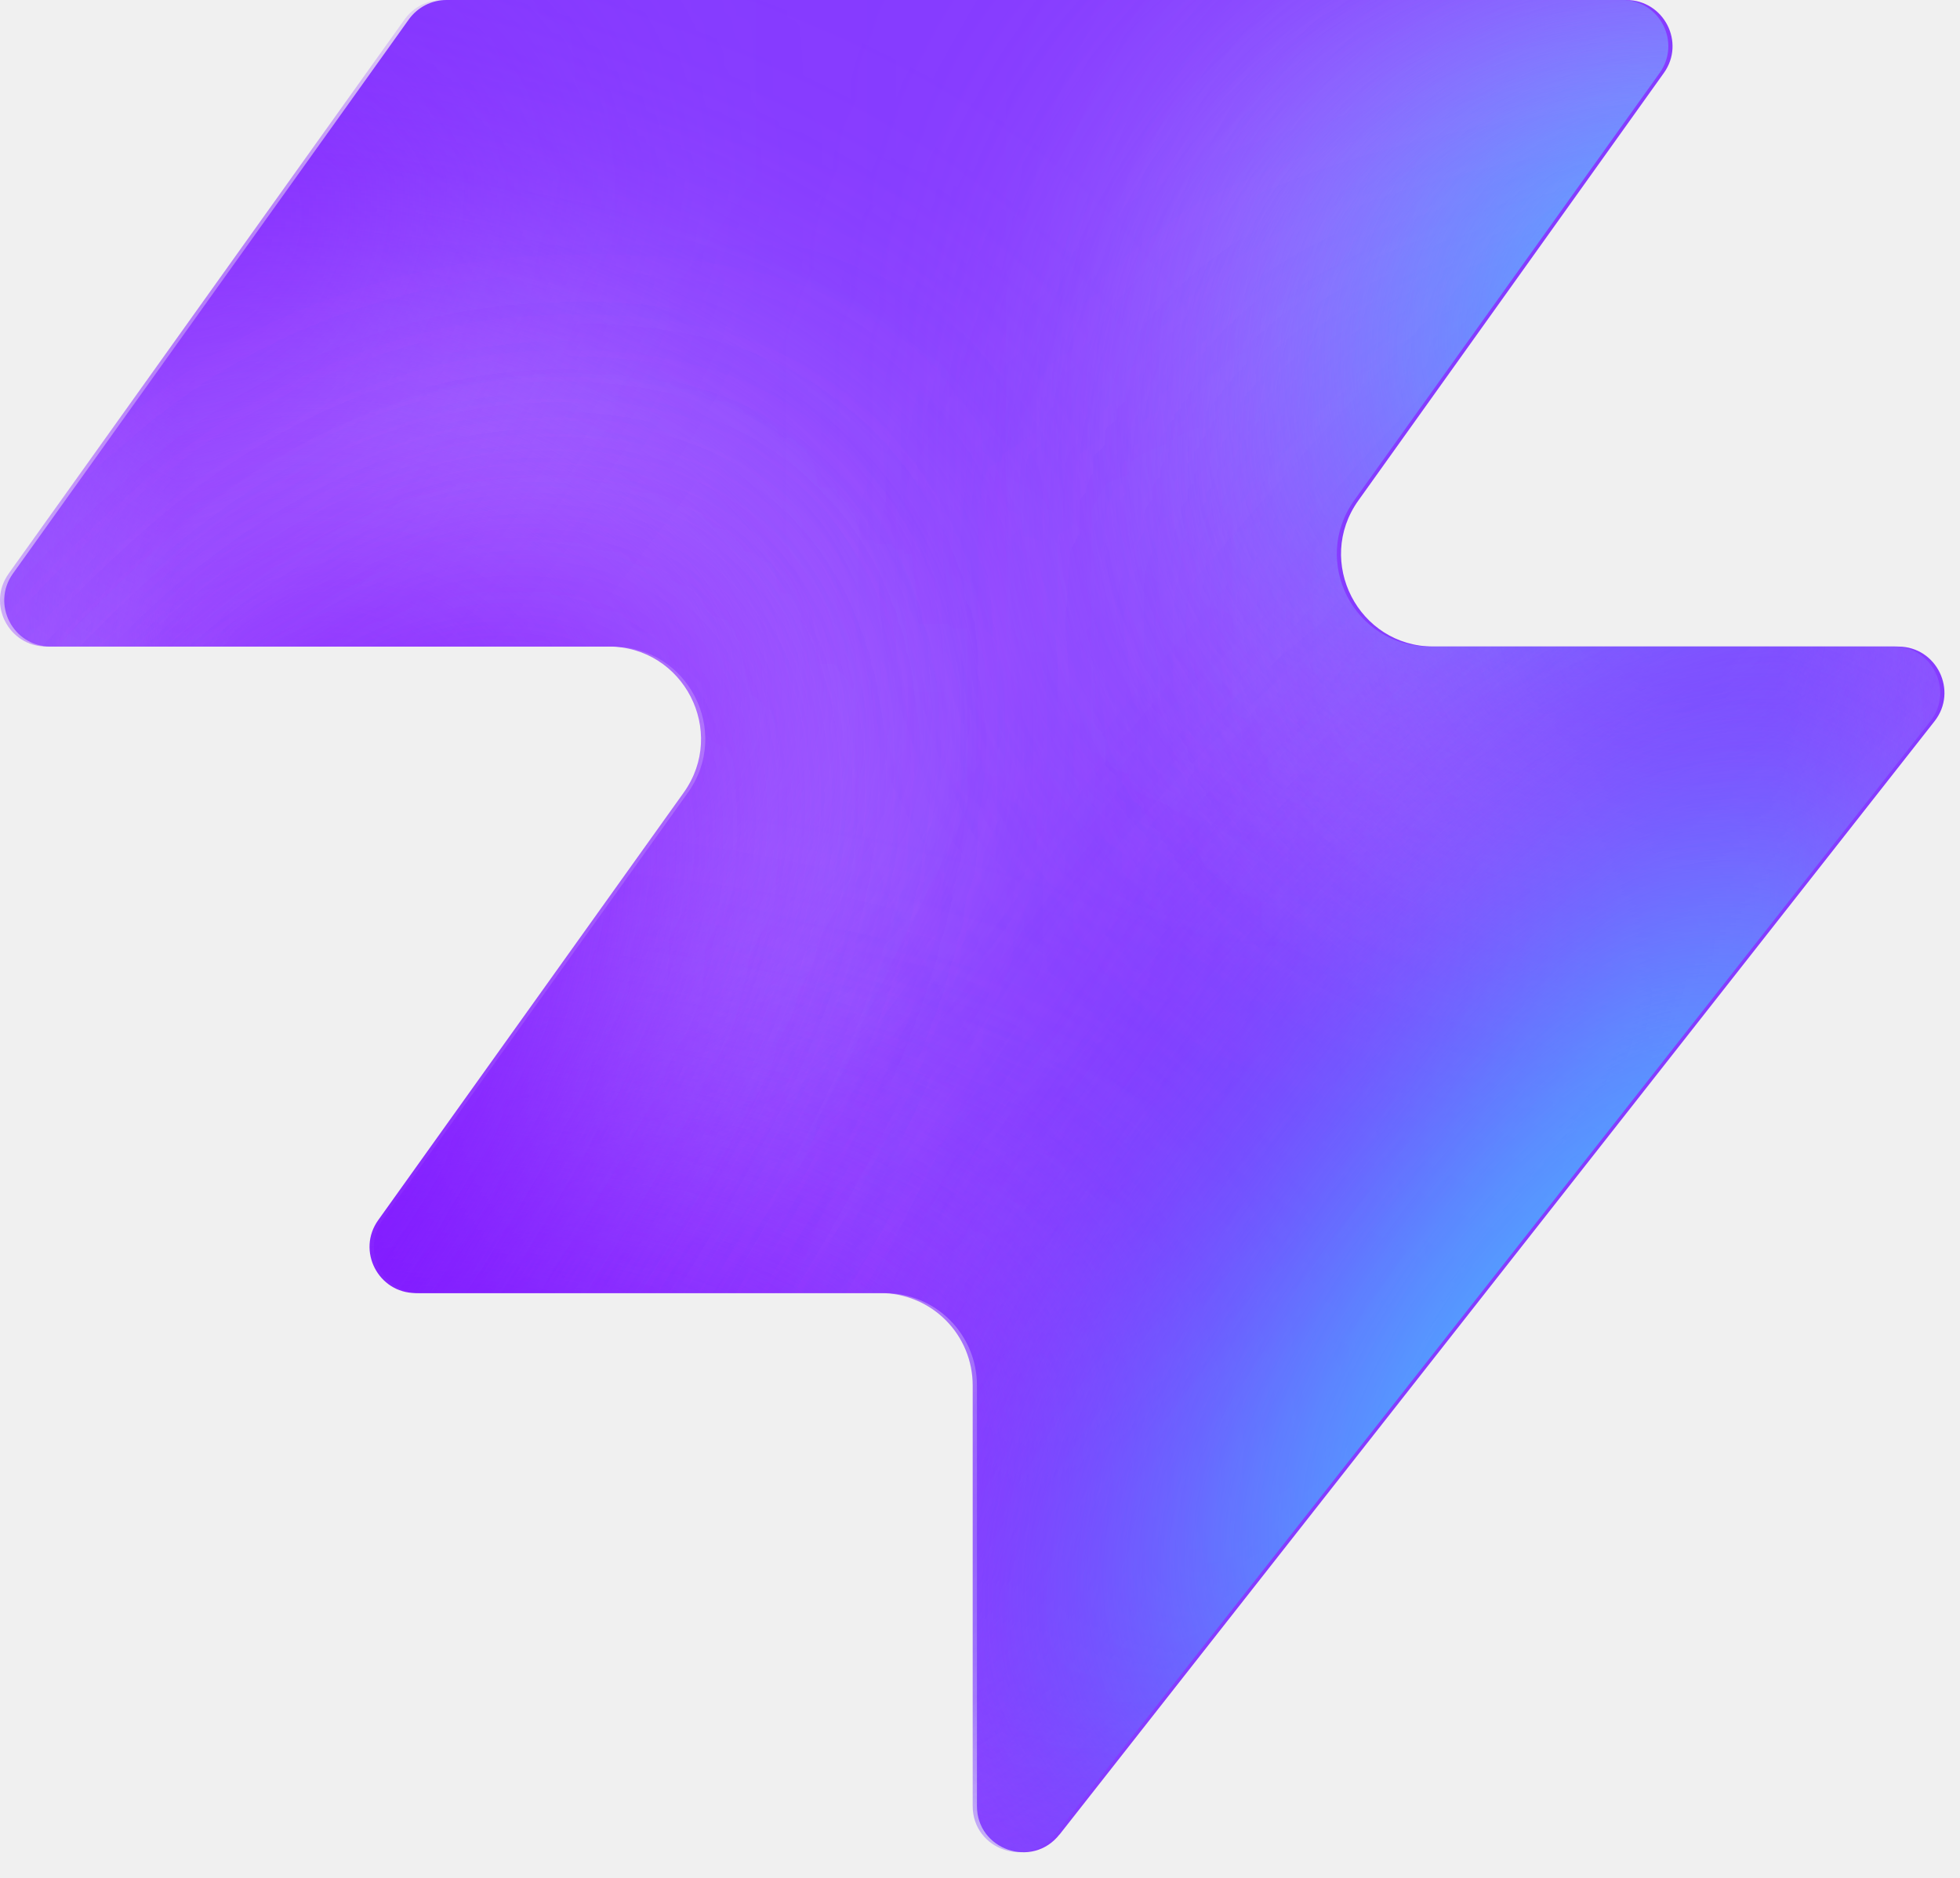
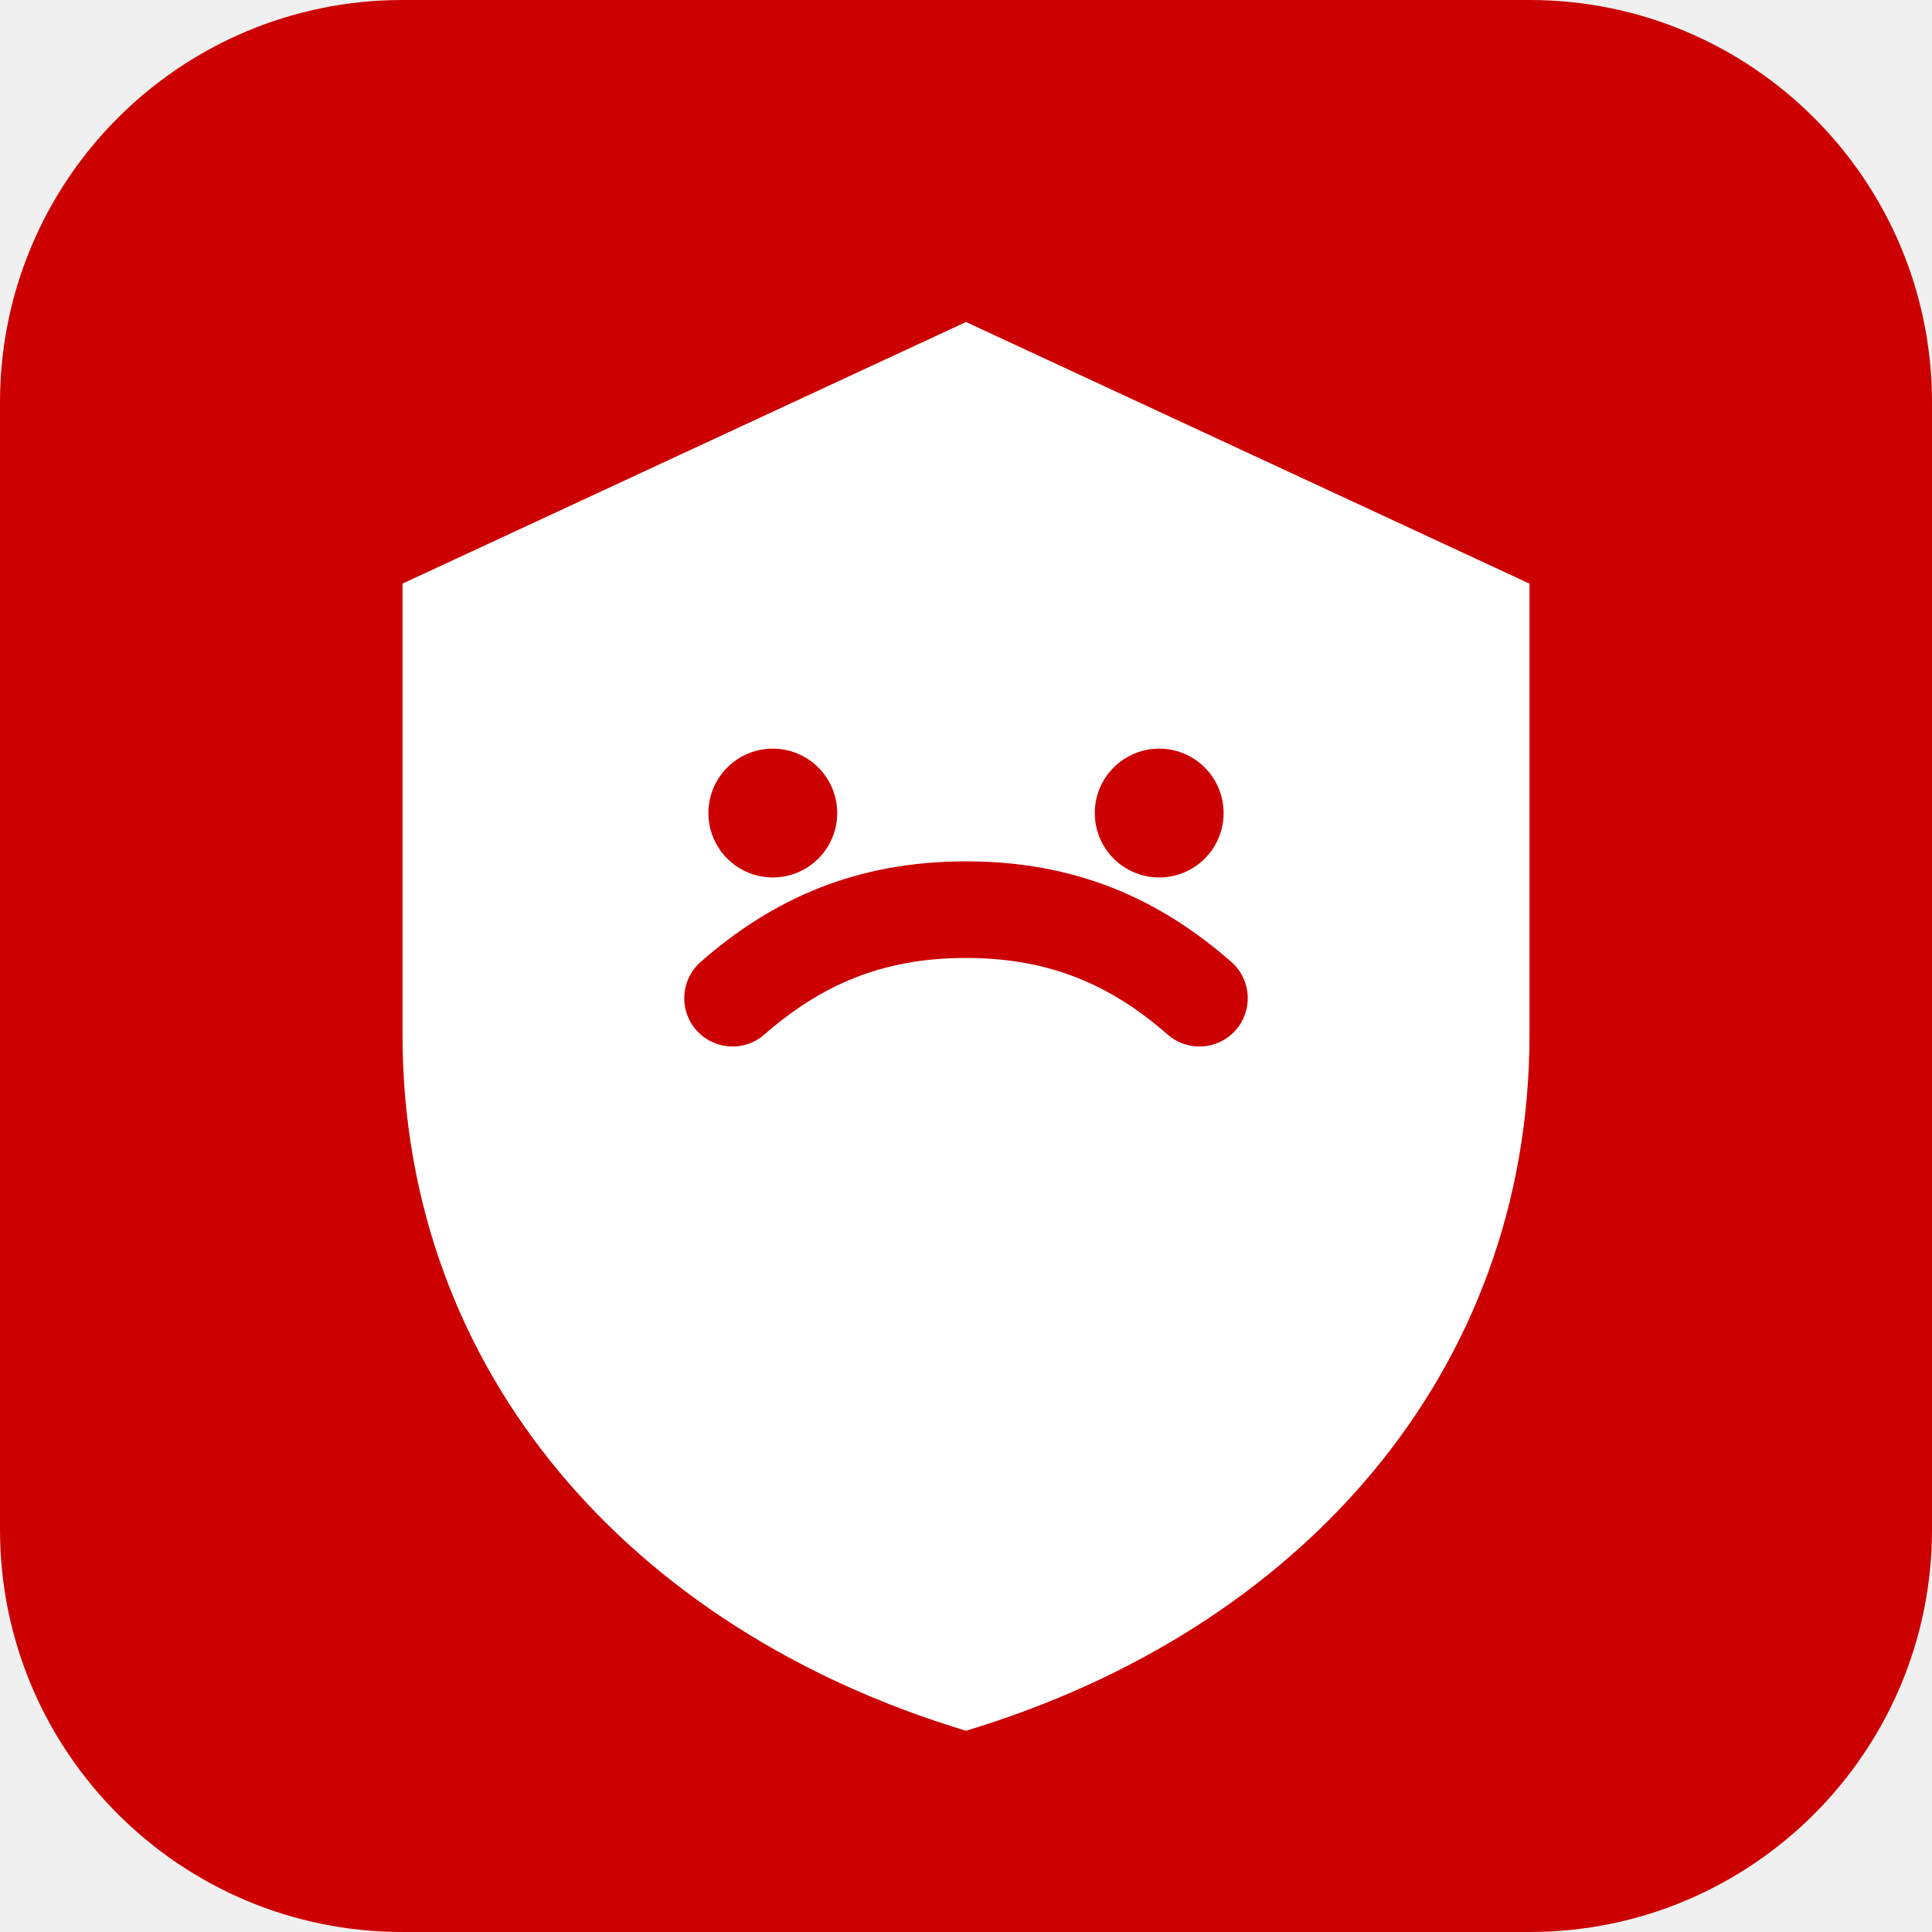
- <svg xmlns="http://www.w3.org/2000/svg" width="48" height="46" fill="none" viewBox="0 0 48 46">
-   <path fill="#863bff" d="M25.946 44.938c-.664.845-2.021.375-2.021-.698V33.937a2.26 2.26 0 0 0-2.262-2.262H10.287c-.92 0-1.456-1.04-.92-1.788l7.48-10.471c1.07-1.497 0-3.578-1.842-3.578H1.237c-.92 0-1.456-1.04-.92-1.788L10.013.474c.214-.297.556-.474.92-.474h28.894c.92 0 1.456 1.04.92 1.788l-7.48 10.471c-1.07 1.498 0 3.579 1.842 3.579h11.377c.943 0 1.473 1.088.89 1.83L25.947 44.94z" style="fill:#863bff;fill:color(display-p3 .525 .23 1);fill-opacity:1" />
-   <mask id="a" width="48" height="46" x="0" y="0" maskUnits="userSpaceOnUse" style="mask-type:alpha">
-     <path fill="#000" d="M25.842 44.938c-.664.844-2.021.375-2.021-.698V33.937a2.26 2.26 0 0 0-2.262-2.262H10.183c-.92 0-1.456-1.04-.92-1.788l7.48-10.471c1.07-1.498 0-3.579-1.842-3.579H1.133c-.92 0-1.456-1.04-.92-1.787L9.91.473c.214-.297.556-.474.92-.474h28.894c.92 0 1.456 1.04.92 1.788l-7.48 10.471c-1.07 1.498 0 3.578 1.842 3.578h11.377c.943 0 1.473 1.088.89 1.832L25.843 44.94z" style="fill:#000;fill-opacity:1" />
-   </mask>
-   <g mask="url(#a)">
-     <g filter="url(#b)">
-       <ellipse cx="5.508" cy="14.704" fill="#ede6ff" rx="5.508" ry="14.704" style="fill:#ede6ff;fill:color(display-p3 .927 .903 1);fill-opacity:1" transform="matrix(.00324 1 1 -.00324 -4.47 31.516)" />
-     </g>
-     <g filter="url(#c)">
-       <ellipse cx="10.399" cy="29.851" fill="#ede6ff" rx="10.399" ry="29.851" style="fill:#ede6ff;fill:color(display-p3 .927 .903 1);fill-opacity:1" transform="matrix(.00324 1 1 -.00324 -39.328 7.883)" />
-     </g>
-     <g filter="url(#d)">
-       <ellipse cx="5.508" cy="30.487" fill="#7e14ff" rx="5.508" ry="30.487" style="fill:#7e14ff;fill:color(display-p3 .492 .077 1);fill-opacity:1" transform="rotate(89.814 -25.913 -14.639)scale(1 -1)" />
-     </g>
-     <g filter="url(#e)">
-       <ellipse cx="5.508" cy="30.599" fill="#7e14ff" rx="5.508" ry="30.599" style="fill:#7e14ff;fill:color(display-p3 .492 .077 1);fill-opacity:1" transform="rotate(89.814 -32.644 -3.334)scale(1 -1)" />
-     </g>
-     <g filter="url(#f)">
-       <ellipse cx="5.508" cy="30.599" fill="#7e14ff" rx="5.508" ry="30.599" style="fill:#7e14ff;fill:color(display-p3 .492 .077 1);fill-opacity:1" transform="matrix(.00324 1 1 -.00324 -34.34 30.47)" />
-     </g>
-     <g filter="url(#g)">
-       <ellipse cx="14.072" cy="22.078" fill="#ede6ff" rx="14.072" ry="22.078" style="fill:#ede6ff;fill:color(display-p3 .927 .903 1);fill-opacity:1" transform="rotate(93.35 24.506 48.493)scale(-1 1)" />
-     </g>
-     <g filter="url(#h)">
-       <ellipse cx="3.47" cy="21.501" fill="#7e14ff" rx="3.47" ry="21.501" style="fill:#7e14ff;fill:color(display-p3 .492 .077 1);fill-opacity:1" transform="rotate(89.009 28.708 47.59)scale(-1 1)" />
-     </g>
-     <g filter="url(#i)">
-       <ellipse cx="3.47" cy="21.501" fill="#7e14ff" rx="3.47" ry="21.501" style="fill:#7e14ff;fill:color(display-p3 .492 .077 1);fill-opacity:1" transform="rotate(89.009 28.708 47.59)scale(-1 1)" />
-     </g>
-     <g filter="url(#j)">
-       <ellipse cx=".387" cy="8.972" fill="#7e14ff" rx="4.407" ry="29.108" style="fill:#7e14ff;fill:color(display-p3 .492 .077 1);fill-opacity:1" transform="rotate(39.51 .387 8.972)" />
-     </g>
-     <g filter="url(#k)">
-       <ellipse cx="47.523" cy="-6.092" fill="#7e14ff" rx="4.407" ry="29.108" style="fill:#7e14ff;fill:color(display-p3 .492 .077 1);fill-opacity:1" transform="rotate(37.892 47.523 -6.092)" />
-     </g>
-     <g filter="url(#l)">
-       <ellipse cx="41.412" cy="6.333" fill="#47bfff" rx="5.971" ry="9.665" style="fill:#47bfff;fill:color(display-p3 .28 .748 1);fill-opacity:1" transform="rotate(37.892 41.412 6.333)" />
-     </g>
-     <g filter="url(#m)">
-       <ellipse cx="-1.879" cy="38.332" fill="#7e14ff" rx="4.407" ry="29.108" style="fill:#7e14ff;fill:color(display-p3 .492 .077 1);fill-opacity:1" transform="rotate(37.892 -1.88 38.332)" />
-     </g>
-     <g filter="url(#n)">
-       <ellipse cx="-1.879" cy="38.332" fill="#7e14ff" rx="4.407" ry="29.108" style="fill:#7e14ff;fill:color(display-p3 .492 .077 1);fill-opacity:1" transform="rotate(37.892 -1.88 38.332)" />
-     </g>
-     <g filter="url(#o)">
-       <ellipse cx="35.651" cy="29.907" fill="#7e14ff" rx="4.407" ry="29.108" style="fill:#7e14ff;fill:color(display-p3 .492 .077 1);fill-opacity:1" transform="rotate(37.892 35.651 29.907)" />
-     </g>
-     <g filter="url(#p)">
-       <ellipse cx="38.418" cy="32.4" fill="#47bfff" rx="5.971" ry="15.297" style="fill:#47bfff;fill:color(display-p3 .28 .748 1);fill-opacity:1" transform="rotate(37.892 38.418 32.4)" />
-     </g>
-   </g>
-   <defs>
-     <filter id="b" width="60.045" height="41.654" x="-19.77" y="16.149" color-interpolation-filters="sRGB" filterUnits="userSpaceOnUse">
-       <feFlood flood-opacity="0" result="BackgroundImageFix" />
-       <feBlend in="SourceGraphic" in2="BackgroundImageFix" result="shape" />
-       <feGaussianBlur result="effect1_foregroundBlur_2002_17158" stdDeviation="7.659" />
-     </filter>
-     <filter id="c" width="90.34" height="51.437" x="-54.613" y="-7.533" color-interpolation-filters="sRGB" filterUnits="userSpaceOnUse">
-       <feFlood flood-opacity="0" result="BackgroundImageFix" />
-       <feBlend in="SourceGraphic" in2="BackgroundImageFix" result="shape" />
-       <feGaussianBlur result="effect1_foregroundBlur_2002_17158" stdDeviation="7.659" />
-     </filter>
-     <filter id="d" width="79.355" height="29.4" x="-49.64" y="2.03" color-interpolation-filters="sRGB" filterUnits="userSpaceOnUse">
-       <feFlood flood-opacity="0" result="BackgroundImageFix" />
-       <feBlend in="SourceGraphic" in2="BackgroundImageFix" result="shape" />
-       <feGaussianBlur result="effect1_foregroundBlur_2002_17158" stdDeviation="4.596" />
-     </filter>
-     <filter id="e" width="79.579" height="29.4" x="-45.045" y="20.029" color-interpolation-filters="sRGB" filterUnits="userSpaceOnUse">
-       <feFlood flood-opacity="0" result="BackgroundImageFix" />
-       <feBlend in="SourceGraphic" in2="BackgroundImageFix" result="shape" />
-       <feGaussianBlur result="effect1_foregroundBlur_2002_17158" stdDeviation="4.596" />
-     </filter>
-     <filter id="f" width="79.579" height="29.4" x="-43.513" y="21.178" color-interpolation-filters="sRGB" filterUnits="userSpaceOnUse">
-       <feFlood flood-opacity="0" result="BackgroundImageFix" />
-       <feBlend in="SourceGraphic" in2="BackgroundImageFix" result="shape" />
-       <feGaussianBlur result="effect1_foregroundBlur_2002_17158" stdDeviation="4.596" />
-     </filter>
-     <filter id="g" width="74.749" height="58.852" x="15.756" y="-17.901" color-interpolation-filters="sRGB" filterUnits="userSpaceOnUse">
-       <feFlood flood-opacity="0" result="BackgroundImageFix" />
-       <feBlend in="SourceGraphic" in2="BackgroundImageFix" result="shape" />
-       <feGaussianBlur result="effect1_foregroundBlur_2002_17158" stdDeviation="7.659" />
-     </filter>
-     <filter id="h" width="61.377" height="25.362" x="23.548" y="2.284" color-interpolation-filters="sRGB" filterUnits="userSpaceOnUse">
-       <feFlood flood-opacity="0" result="BackgroundImageFix" />
-       <feBlend in="SourceGraphic" in2="BackgroundImageFix" result="shape" />
-       <feGaussianBlur result="effect1_foregroundBlur_2002_17158" stdDeviation="4.596" />
-     </filter>
-     <filter id="i" width="61.377" height="25.362" x="23.548" y="2.284" color-interpolation-filters="sRGB" filterUnits="userSpaceOnUse">
-       <feFlood flood-opacity="0" result="BackgroundImageFix" />
-       <feBlend in="SourceGraphic" in2="BackgroundImageFix" result="shape" />
-       <feGaussianBlur result="effect1_foregroundBlur_2002_17158" stdDeviation="4.596" />
-     </filter>
-     <filter id="j" width="56.045" height="63.649" x="-27.636" y="-22.853" color-interpolation-filters="sRGB" filterUnits="userSpaceOnUse">
-       <feFlood flood-opacity="0" result="BackgroundImageFix" />
-       <feBlend in="SourceGraphic" in2="BackgroundImageFix" result="shape" />
-       <feGaussianBlur result="effect1_foregroundBlur_2002_17158" stdDeviation="4.596" />
-     </filter>
-     <filter id="k" width="54.814" height="64.646" x="20.116" y="-38.415" color-interpolation-filters="sRGB" filterUnits="userSpaceOnUse">
-       <feFlood flood-opacity="0" result="BackgroundImageFix" />
-       <feBlend in="SourceGraphic" in2="BackgroundImageFix" result="shape" />
-       <feGaussianBlur result="effect1_foregroundBlur_2002_17158" stdDeviation="4.596" />
-     </filter>
-     <filter id="l" width="33.541" height="35.313" x="24.641" y="-11.323" color-interpolation-filters="sRGB" filterUnits="userSpaceOnUse">
-       <feFlood flood-opacity="0" result="BackgroundImageFix" />
-       <feBlend in="SourceGraphic" in2="BackgroundImageFix" result="shape" />
-       <feGaussianBlur result="effect1_foregroundBlur_2002_17158" stdDeviation="4.596" />
-     </filter>
-     <filter id="m" width="54.814" height="64.646" x="-29.286" y="6.009" color-interpolation-filters="sRGB" filterUnits="userSpaceOnUse">
-       <feFlood flood-opacity="0" result="BackgroundImageFix" />
-       <feBlend in="SourceGraphic" in2="BackgroundImageFix" result="shape" />
-       <feGaussianBlur result="effect1_foregroundBlur_2002_17158" stdDeviation="4.596" />
-     </filter>
-     <filter id="n" width="54.814" height="64.646" x="-29.286" y="6.009" color-interpolation-filters="sRGB" filterUnits="userSpaceOnUse">
-       <feFlood flood-opacity="0" result="BackgroundImageFix" />
-       <feBlend in="SourceGraphic" in2="BackgroundImageFix" result="shape" />
-       <feGaussianBlur result="effect1_foregroundBlur_2002_17158" stdDeviation="4.596" />
-     </filter>
-     <filter id="o" width="54.814" height="64.646" x="8.244" y="-2.416" color-interpolation-filters="sRGB" filterUnits="userSpaceOnUse">
-       <feFlood flood-opacity="0" result="BackgroundImageFix" />
-       <feBlend in="SourceGraphic" in2="BackgroundImageFix" result="shape" />
-       <feGaussianBlur result="effect1_foregroundBlur_2002_17158" stdDeviation="4.596" />
-     </filter>
-     <filter id="p" width="39.409" height="43.623" x="18.713" y="10.588" color-interpolation-filters="sRGB" filterUnits="userSpaceOnUse">
-       <feFlood flood-opacity="0" result="BackgroundImageFix" />
-       <feBlend in="SourceGraphic" in2="BackgroundImageFix" result="shape" />
-       <feGaussianBlur result="effect1_foregroundBlur_2002_17158" stdDeviation="4.596" />
-     </filter>
-   </defs>
+ <svg xmlns="http://www.w3.org/2000/svg" viewBox="0 0 48 48" fill="none">
+   <rect width="48" height="48" rx="10" fill="#CC0000" />
+   <path d="M24 8 38 14.5v11.2c0 8.4-5.7 14.8-14 17.3-8.3-2.5-14-8.9-14-17.3V14.5L24 8Z" fill="#fff" />
+   <path d="M18.2 24.8c1.6-1.4 3.4-2.2 5.8-2.2s4.2.8 5.8 2.2" stroke="#CC0000" stroke-width="2.4" stroke-linecap="round" />
+   <circle cx="19.2" cy="20.2" r="1.6" fill="#CC0000" />
+   <circle cx="28.8" cy="20.2" r="1.6" fill="#CC0000" />
</svg>
